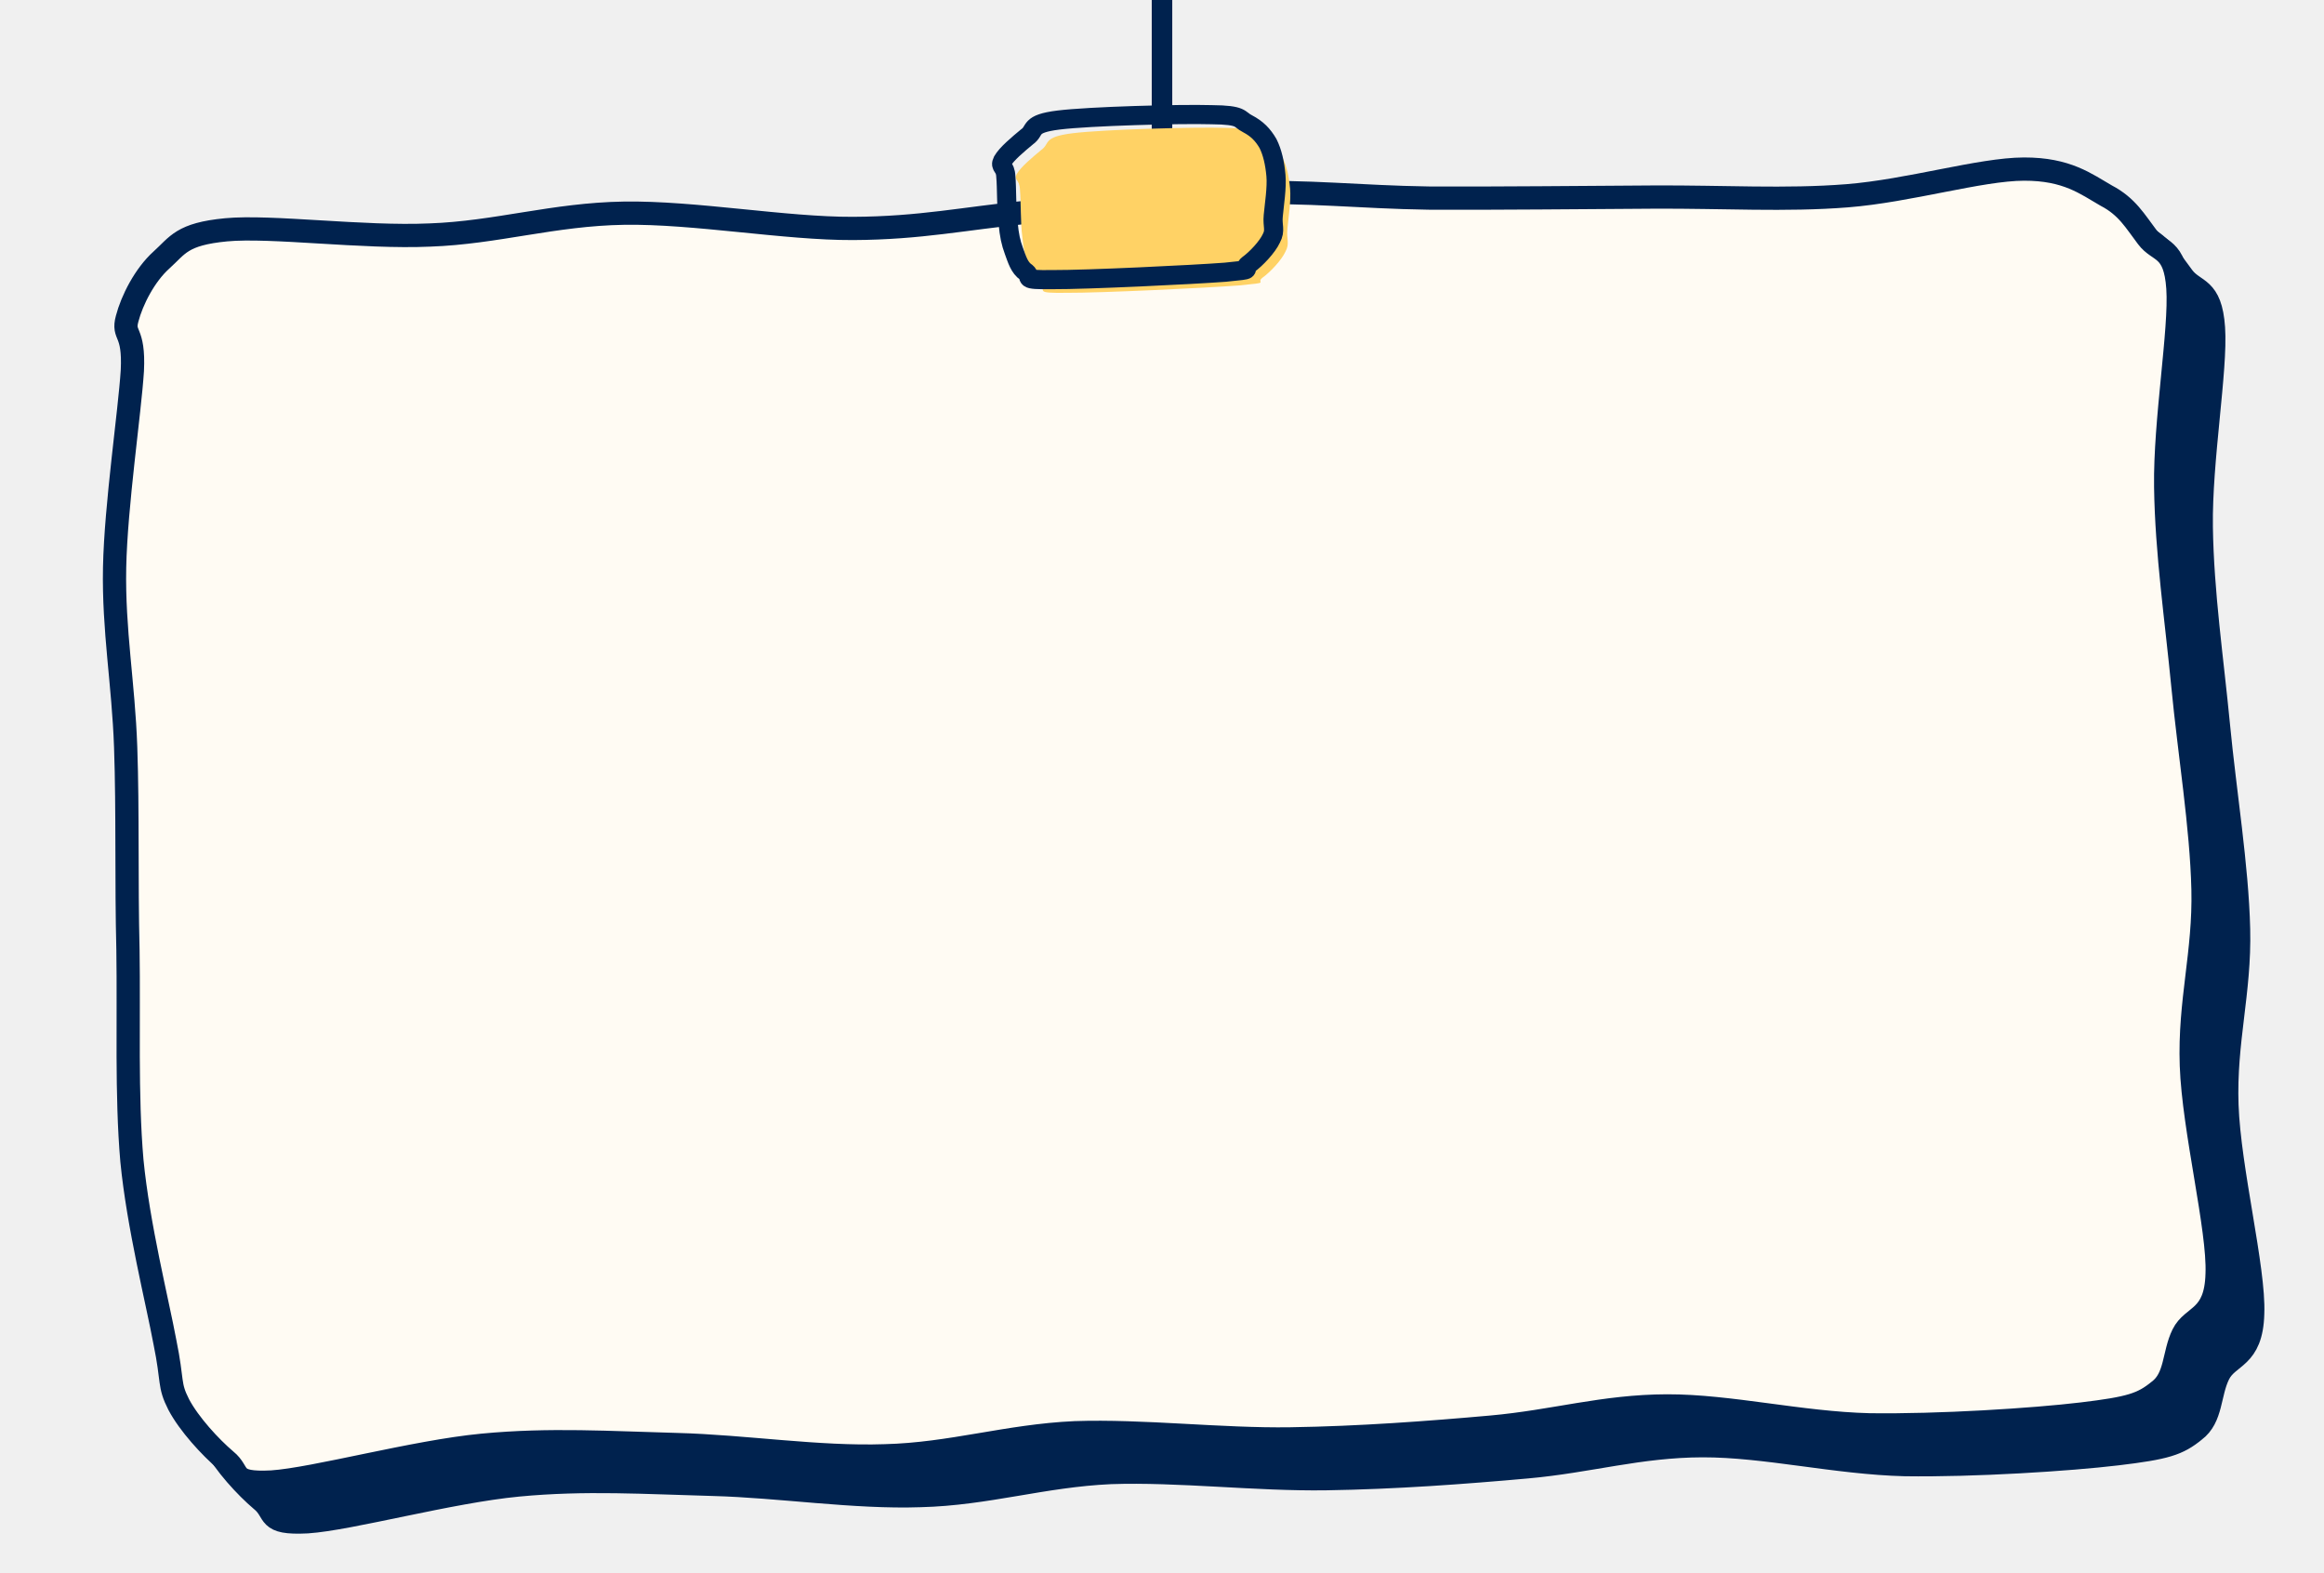
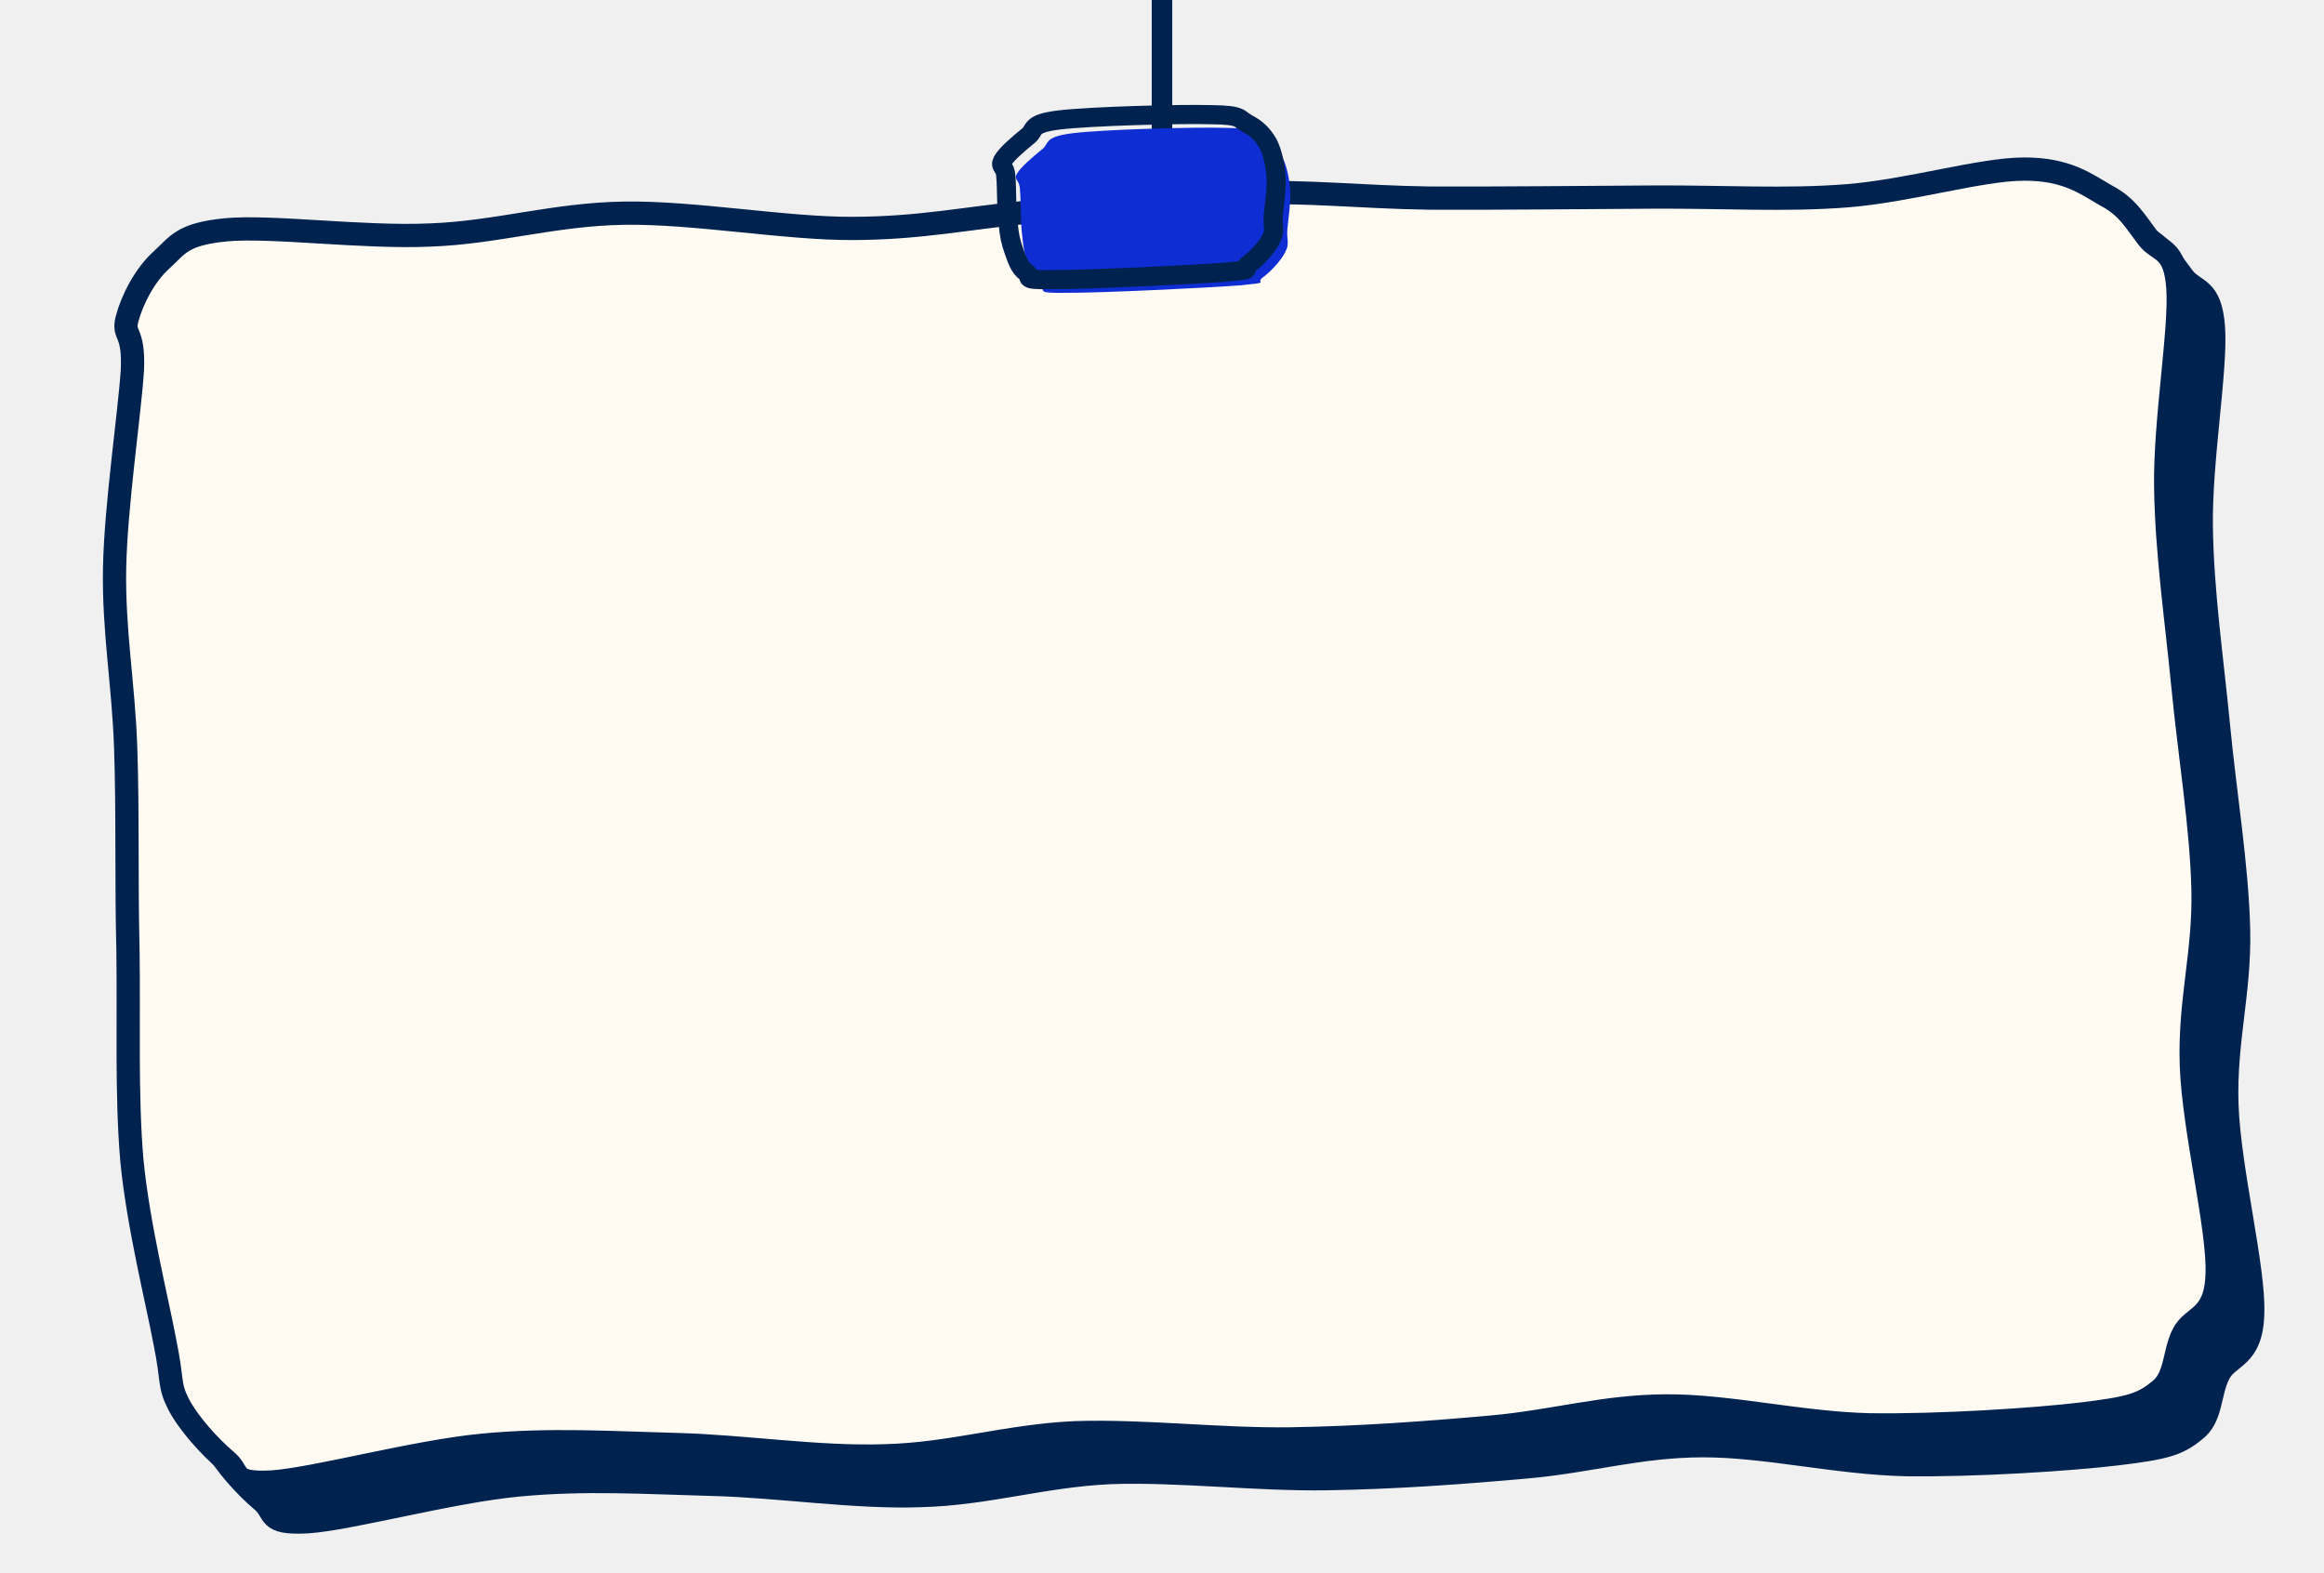
<svg xmlns="http://www.w3.org/2000/svg" preserveAspectRatio="none" overflow="visible" style="display: block;" width="340" height="230" viewBox="0 0 340 230" fill="none">
  <g id="idcard" clip-path="url(#clip0_0_4)">
    <path id="Vector" d="M170 -10V30" stroke="#00224E" stroke-width="3" stroke-linecap="round" stroke-linejoin="round" />
    <g id="Group">
      <path id="Vector_2" d="M38.259 39.443C44.841 38.812 58.313 40.643 68.104 40.201C77.798 39.863 86.209 37.168 96.51 37.008C106.811 36.849 120.104 39.286 130.008 39.24C139.913 39.195 146.267 37.772 155.64 36.844C165.117 36.013 177.068 34.395 186.762 34.057C196.556 33.715 204.093 34.652 214.204 34.799C224.212 34.85 236.915 34.707 247.119 34.651C257.324 34.594 266.449 35.176 275.43 34.462C284.511 33.745 294.906 30.58 301.309 30.557C307.613 30.537 310.391 32.741 313.352 34.439C316.41 36.033 317.586 38.193 319.369 40.533C321.048 42.775 323.419 41.892 323.831 47.981C324.244 54.071 321.906 67.36 322.045 77.061C322.184 86.763 323.622 96.418 324.563 106.191C325.505 115.964 327.281 126.709 327.502 135.907C327.727 145.205 325.473 152.288 325.801 161.682C326.129 171.076 329.84 185.656 329.567 192.169C329.397 198.779 325.975 198.198 324.574 201.049C323.172 203.899 323.594 207.387 321.059 209.276C318.627 211.263 316.845 211.825 309.77 212.672C302.696 213.52 288.818 214.405 278.707 214.258C268.592 214.01 258.297 211.468 249.092 211.489C239.787 211.514 232.562 213.768 223.385 214.588C214.208 215.409 204.128 216.161 194.027 216.314C183.826 216.47 172.37 215.069 162.476 215.415C152.586 215.86 144.375 218.548 134.677 218.787C124.983 219.125 114.116 217.404 104.301 217.146C94.486 216.888 85.66 216.296 75.787 217.241C65.814 218.19 51.245 222.201 44.956 222.62C38.764 222.937 40.507 221.275 38.242 219.453C35.973 217.531 32.853 214.138 31.352 211.288C29.849 208.339 30.538 208.015 29.332 202.153C28.224 196.188 25.438 185.179 24.503 175.606C23.668 166.029 24.08 154.908 23.928 144.807C23.675 134.71 23.919 124.495 23.591 115.101C23.266 105.806 21.795 98.053 21.973 88.841C22.155 79.729 24.183 66.15 24.57 60.033C24.86 54.019 23.096 55.081 23.805 52.455C24.51 49.729 26.383 46.061 28.808 43.875C31.233 41.689 31.777 40.069 38.259 39.443Z" fill="#00224E" stroke="#00224E" stroke-width="3.4" stroke-linecap="round" stroke-linejoin="round" />
      <path id="Vector_3" d="M33.053 33.621C39.635 32.991 53.107 34.822 62.898 34.38C72.592 34.041 81.003 31.346 91.303 31.186C101.604 31.027 114.897 33.464 124.802 33.419C134.706 33.373 141.06 31.95 150.434 31.023C159.911 30.191 171.861 28.573 181.555 28.235C191.35 27.893 198.887 28.83 208.998 28.977C219.006 29.028 231.709 28.885 241.913 28.829C252.117 28.773 261.243 29.354 270.224 28.64C279.304 27.923 289.7 24.758 296.103 24.735C302.406 24.715 305.185 26.919 308.146 28.617C311.203 30.211 312.38 32.372 314.162 34.711C315.842 36.953 318.212 36.07 318.625 42.16C319.038 48.249 316.7 61.538 316.839 71.24C316.977 80.941 318.415 90.596 319.357 100.369C320.299 110.143 322.075 120.887 322.296 130.085C322.52 139.383 320.266 146.466 320.594 155.86C320.922 165.254 324.633 179.834 324.361 186.347C324.191 192.957 320.769 192.376 319.367 195.227C317.966 198.078 318.388 201.565 315.852 203.455C313.42 205.441 311.639 206.003 304.564 206.851C297.489 207.698 283.612 208.583 273.5 208.436C263.386 208.189 253.091 205.646 243.886 205.668C234.581 205.692 227.355 207.946 218.178 208.767C209.001 209.587 198.921 210.34 188.821 210.492C178.62 210.648 167.164 209.247 157.27 209.593C147.38 210.038 139.168 212.726 129.471 212.965C119.777 213.304 108.91 211.582 99.095 211.324C89.28 211.066 80.454 210.474 70.581 211.419C60.608 212.368 46.039 216.379 39.75 216.799C33.557 217.115 35.3 215.453 33.035 213.631C30.767 211.709 27.646 208.316 26.146 205.466C24.642 202.517 25.331 202.193 24.126 196.331C23.017 190.366 20.231 179.357 19.297 169.784C18.462 160.207 18.874 149.086 18.721 138.985C18.469 128.888 18.712 118.673 18.384 109.279C18.06 99.984 16.588 92.231 16.767 83.019C16.949 73.907 18.977 60.328 19.363 54.211C19.654 48.197 17.89 49.259 18.598 46.633C19.304 43.907 21.177 40.239 23.602 38.053C26.027 35.867 26.571 34.247 33.053 33.621Z" fill="#FFFBF3" stroke="#00224E" stroke-width="3.4" stroke-linecap="round" stroke-linejoin="round" />
-       <path id="Vector_4" d="M156.935 19.489C161.419 18.932 174.714 18.568 179.322 18.707C183.926 18.746 183.247 19.37 184.571 20.024C185.998 20.775 186.829 21.647 187.574 22.922C188.219 24.2 188.574 25.788 188.737 27.584C188.9 29.379 188.487 31.895 188.343 33.501C188.196 35.007 188.717 35.589 188.059 36.813C187.501 38.033 185.861 39.791 184.69 40.633C183.619 41.471 186.114 41.284 181.327 41.751C176.537 42.118 160.953 42.863 156.049 42.834C151.249 42.901 153.137 42.535 152.21 41.767C151.186 41.102 150.841 39.814 150.399 38.628C149.958 37.443 149.719 36.351 149.557 34.555C149.294 32.763 149.372 29.259 149.219 27.763C149.163 26.164 148.271 26.395 148.739 25.478C149.304 24.458 151.054 22.996 152.318 21.951C153.686 21.003 152.452 20.045 156.935 19.489Z" fill="#FFD265" />
+       <path id="Vector_4" d="M156.935 19.489C161.419 18.932 174.714 18.568 179.322 18.707C183.926 18.746 183.247 19.37 184.571 20.024C185.998 20.775 186.829 21.647 187.574 22.922C188.219 24.2 188.574 25.788 188.737 27.584C188.9 29.379 188.487 31.895 188.343 33.501C188.196 35.007 188.717 35.589 188.059 36.813C187.501 38.033 185.861 39.791 184.69 40.633C183.619 41.471 186.114 41.284 181.327 41.751C176.537 42.118 160.953 42.863 156.049 42.834C151.249 42.901 153.137 42.535 152.21 41.767C151.186 41.102 150.841 39.814 150.399 38.628C149.958 37.443 149.719 36.351 149.557 34.555C149.294 32.763 149.372 29.259 149.219 27.763C149.163 26.164 148.271 26.395 148.739 25.478C149.304 24.458 151.054 22.996 152.318 21.951C153.686 21.003 152.452 20.045 156.935 19.489Z" fill="#0E2DD2" />
      <path id="Vector_5" d="M154.867 17.56C159.35 17.003 172.645 16.639 177.253 16.778C181.857 16.817 181.179 17.441 182.502 18.096C183.929 18.846 184.76 19.718 185.505 20.992C186.15 22.271 186.506 23.859 186.669 25.655C186.831 27.45 186.419 29.966 186.275 31.572C186.127 33.078 186.648 33.66 185.99 34.884C185.432 36.104 183.793 37.862 182.621 38.704C181.55 39.542 184.045 39.355 179.258 39.822C174.468 40.189 158.885 40.934 153.981 40.905C149.18 40.972 151.069 40.606 150.141 39.838C149.117 39.173 148.772 37.885 148.331 36.699C147.889 35.514 147.651 34.422 147.488 32.626C147.225 30.834 147.303 27.33 147.151 25.834C147.095 24.235 146.202 24.466 146.671 23.549C147.235 22.529 148.985 21.067 150.25 20.022C151.618 19.074 150.383 18.116 154.867 17.56Z" stroke="#00224E" stroke-width="2.8" stroke-linecap="round" stroke-linejoin="round" />
    </g>
  </g>
  <defs>
    <clipPath id="clip0_0_4">
      <rect width="340" height="230" fill="white" />
    </clipPath>
  </defs>
</svg>
